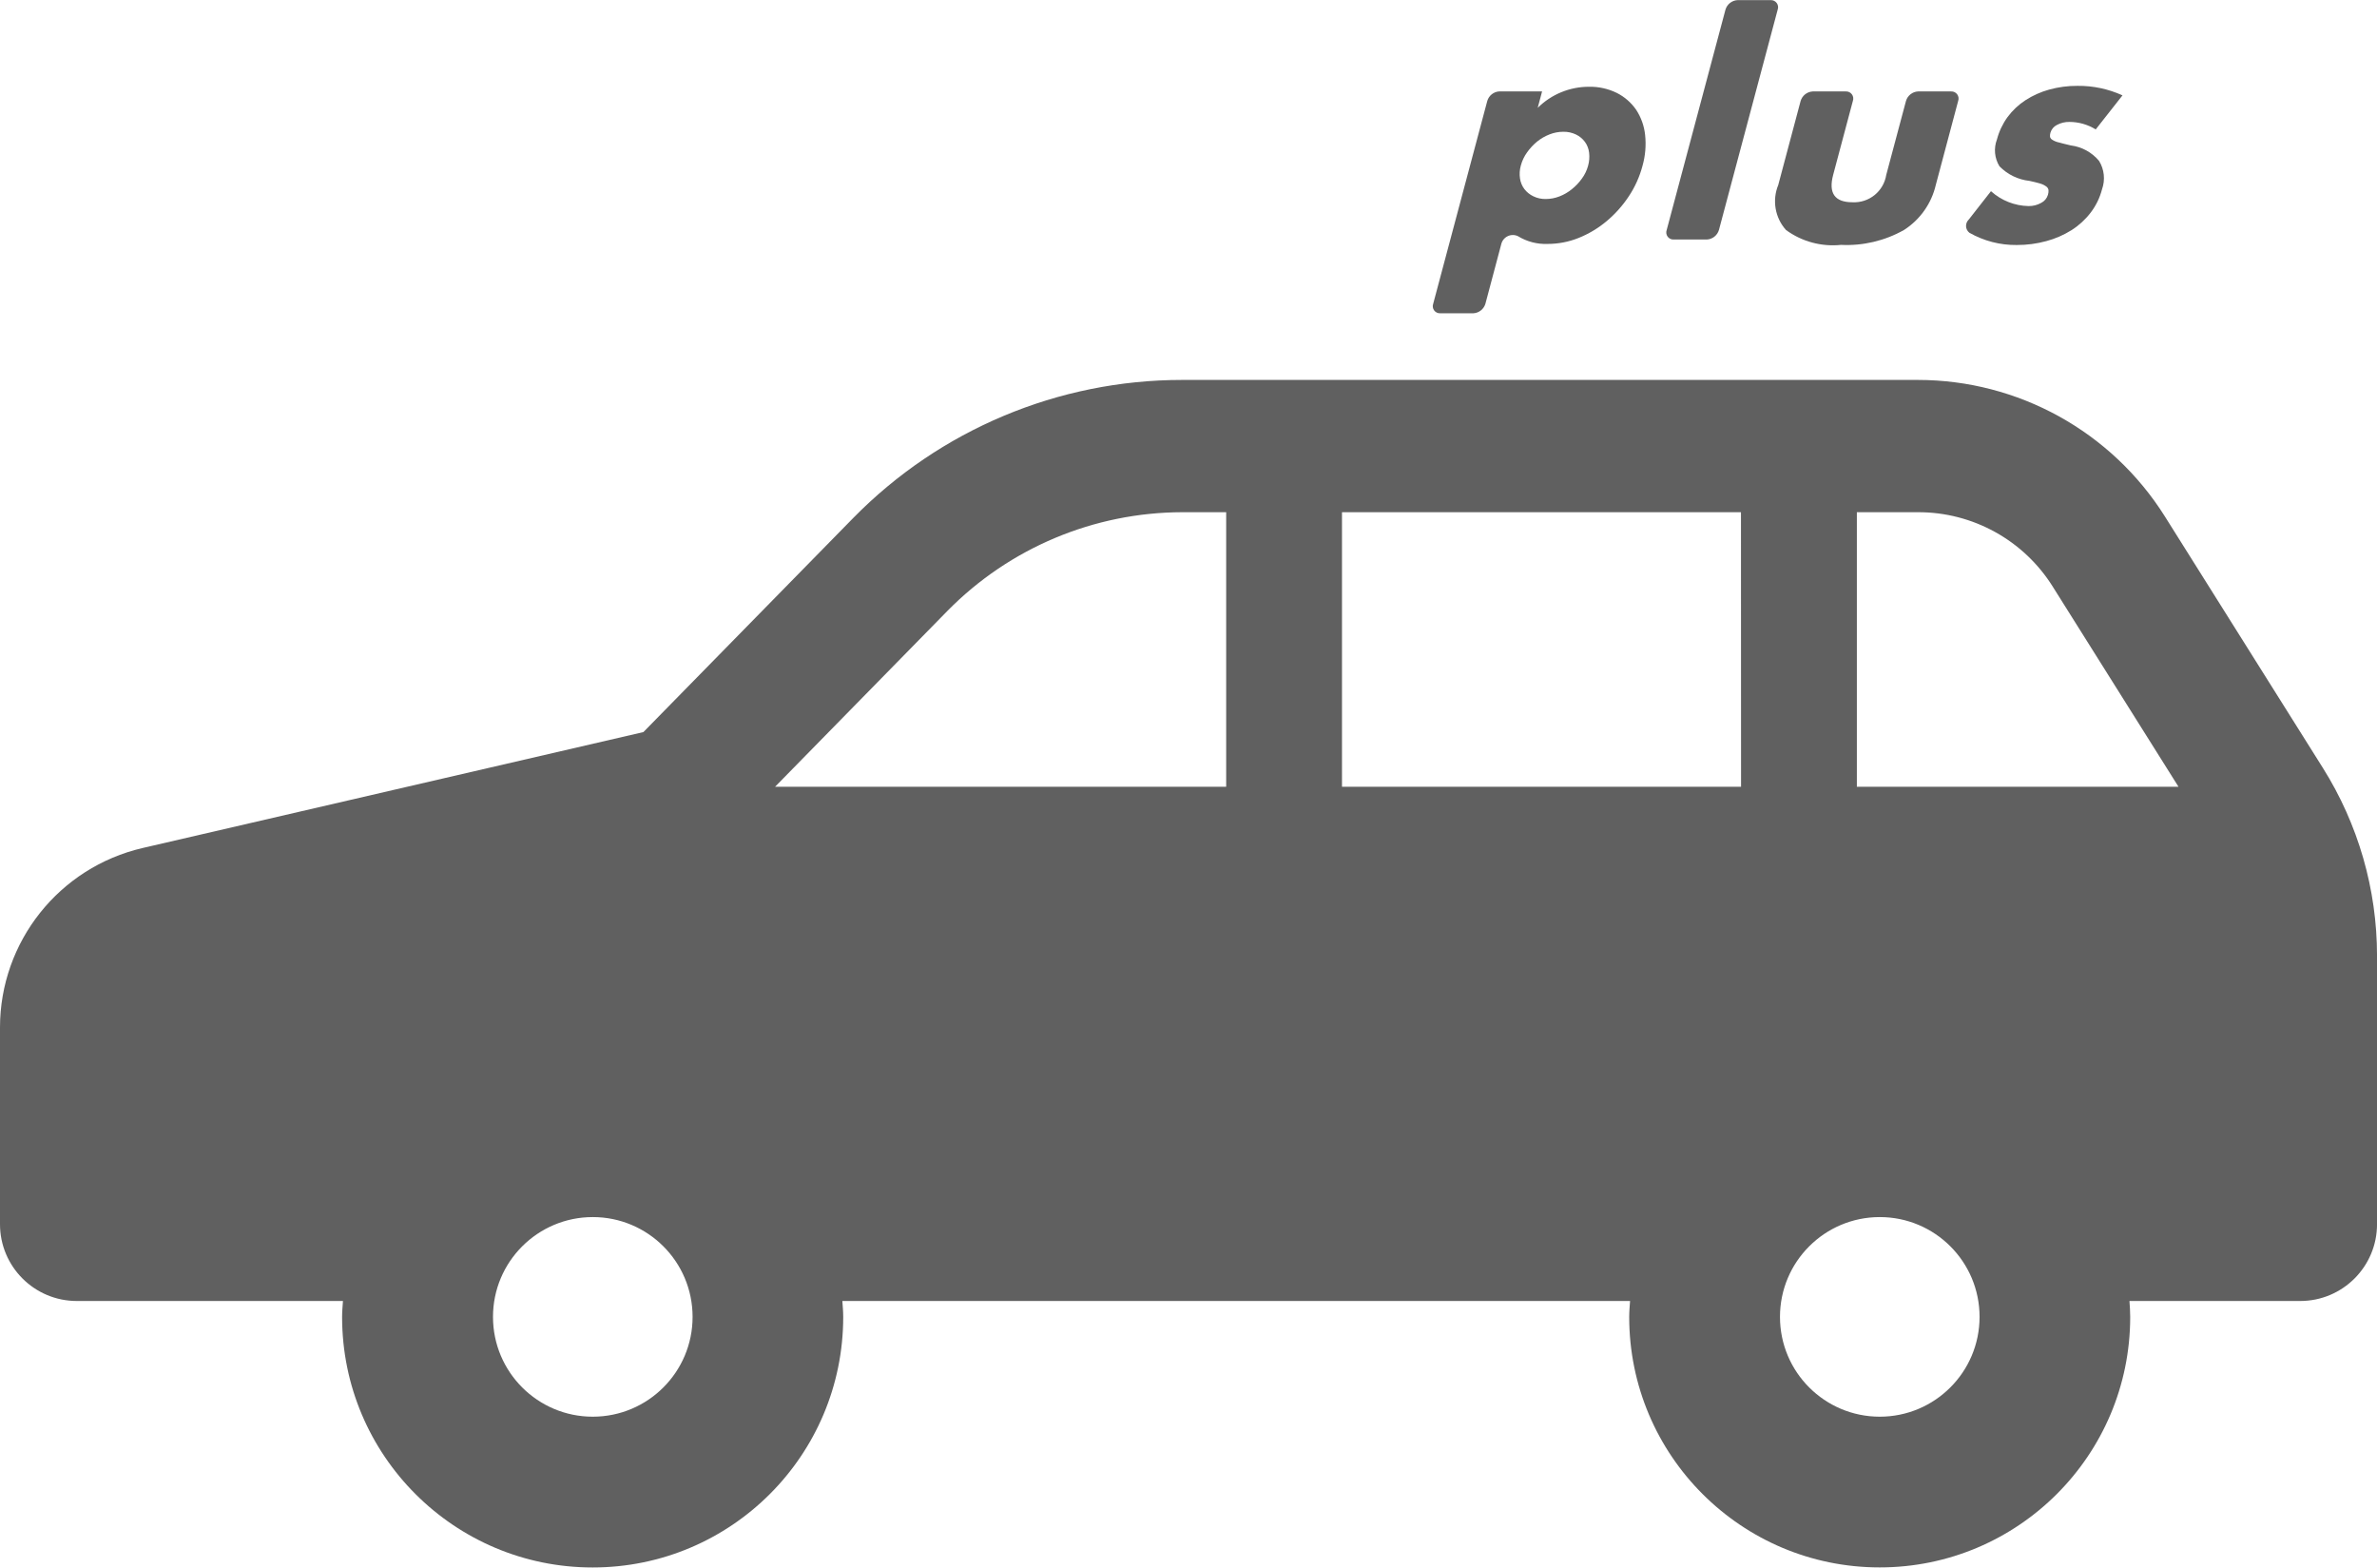
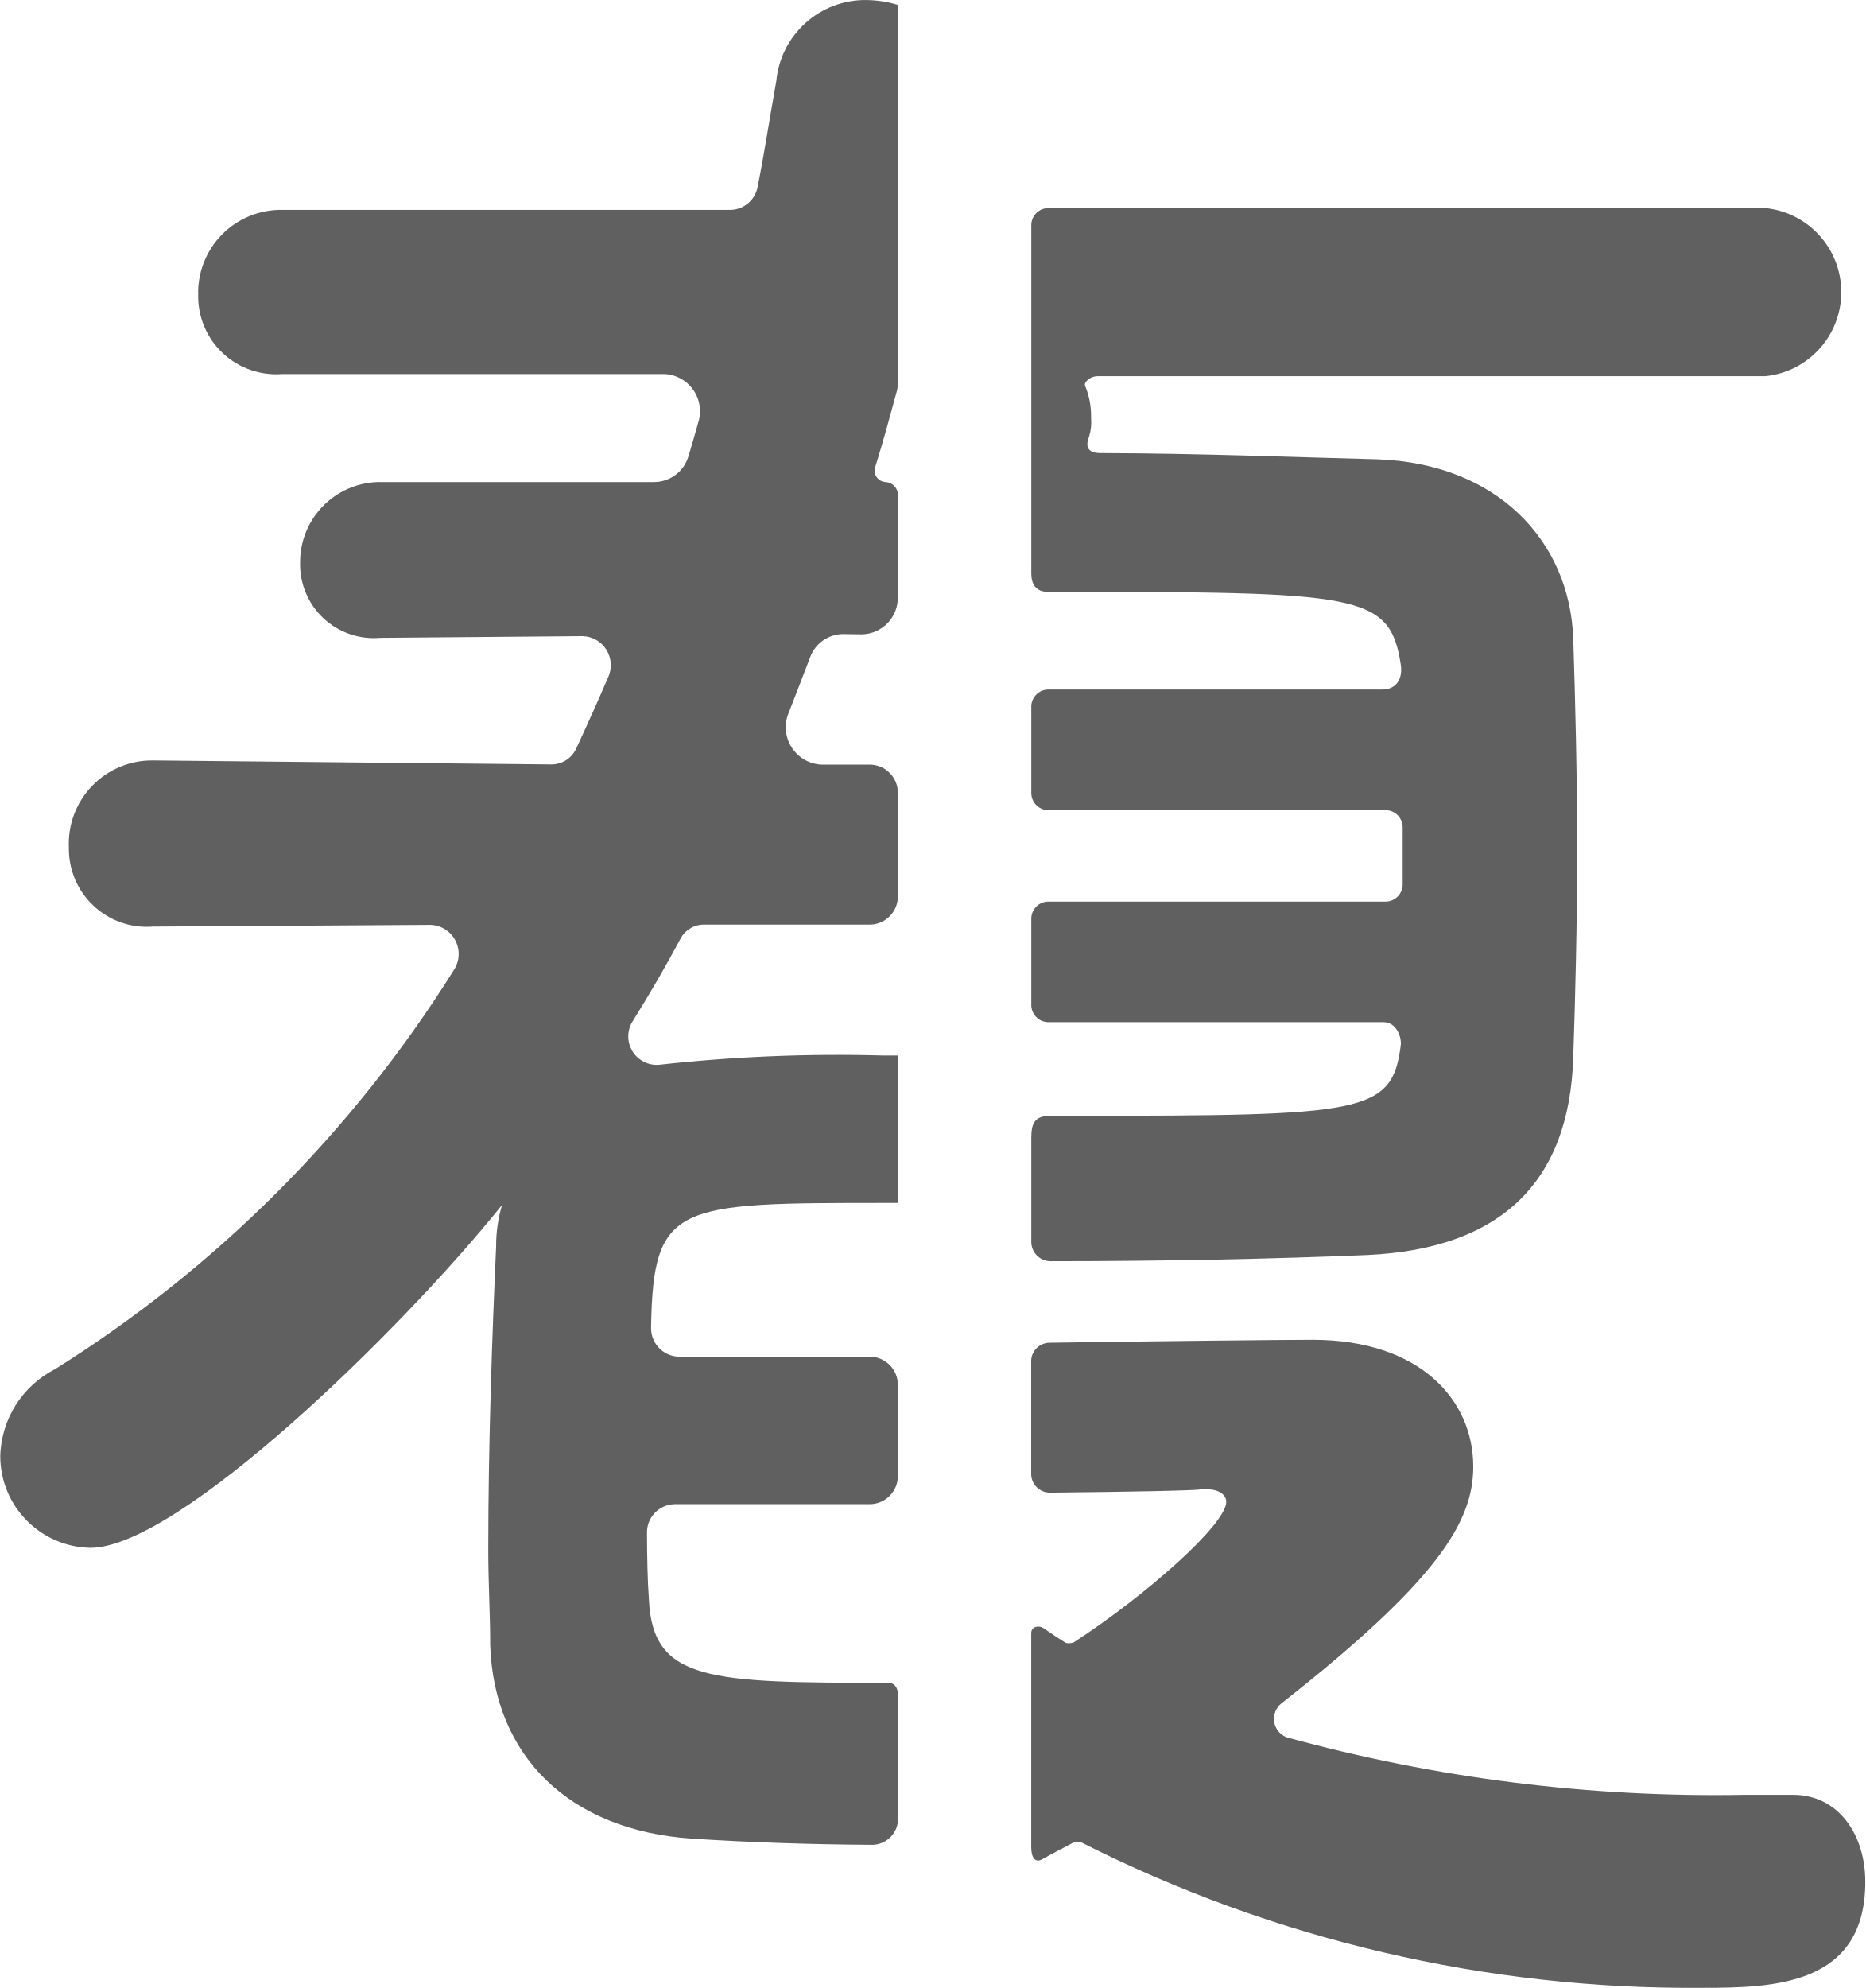
- <svg xmlns="http://www.w3.org/2000/svg" width="79.864" height="52.661" viewBox="0 0 79.864 52.661">
-   <g id="Group_1007" data-name="Group 1007" transform="translate(0 0)">
-     <g id="Group_562" data-name="Group 562" transform="translate(48.142 0)">
-       <path id="Path_728" data-name="Path 728" d="M695.248,1269.9a.238.238,0,0,0,.236.321h1.111a.449.449,0,0,0,.407-.321l.532-2a.4.4,0,0,1,.562-.269,1.774,1.774,0,0,0,.992.26,2.794,2.794,0,0,0,1.043-.2,3.5,3.5,0,0,0,.94-.562,3.87,3.87,0,0,0,.746-.834,3.436,3.436,0,0,0,.463-1.028,2.733,2.733,0,0,0,.088-1.037,1.91,1.91,0,0,0-.3-.844,1.741,1.741,0,0,0-.649-.567,2.035,2.035,0,0,0-.94-.208,2.441,2.441,0,0,0-1.72.708l.147-.552H697.47a.447.447,0,0,0-.406.322Zm2.944-4.643a1.351,1.351,0,0,1,.209-.441,1.847,1.847,0,0,1,.339-.364,1.561,1.561,0,0,1,.419-.242,1.267,1.267,0,0,1,.46-.087.94.94,0,0,1,.426.092.808.808,0,0,1,.3.247.769.769,0,0,1,.141.364,1.124,1.124,0,0,1-.035.441,1.291,1.291,0,0,1-.206.427,1.776,1.776,0,0,1-.339.358,1.524,1.524,0,0,1-.418.243,1.273,1.273,0,0,1-.461.087.906.906,0,0,1-.416-.092.833.833,0,0,1-.3-.242.779.779,0,0,1-.147-.354A1.028,1.028,0,0,1,698.191,1265.261Z" transform="translate(-695.236 -1259.696)" fill="#606060" />
-       <path id="Path_729" data-name="Path 729" d="M703.575,1267.651h1.112a.449.449,0,0,0,.407-.321l1.973-7.4a.239.239,0,0,0-.236-.322h-1.111a.448.448,0,0,0-.407.322l-1.974,7.4A.238.238,0,0,0,703.575,1267.651Z" transform="translate(-695.482 -1259.604)" fill="#606060" />
-       <path id="Path_730" data-name="Path 730" d="M707.463,1267.428a2.664,2.664,0,0,0,1.848.5,3.915,3.915,0,0,0,2.116-.5,2.459,2.459,0,0,0,1.069-1.513l.751-2.82a.239.239,0,0,0-.236-.322H711.9a.447.447,0,0,0-.406.322l-.662,2.48a1.093,1.093,0,0,1-1.138.921q-.891,0-.646-.921l.661-2.48a.239.239,0,0,0-.236-.322h-1.112a.449.449,0,0,0-.407.322l-.751,2.82A1.444,1.444,0,0,0,707.463,1267.428Z" transform="translate(-695.598 -1259.701)" fill="#606060" />
-       <path id="Path_731" data-name="Path 731" d="M715.417,1267.926a3.7,3.7,0,0,0,.995-.131,3.119,3.119,0,0,0,.846-.368,2.488,2.488,0,0,0,.641-.587,2.195,2.195,0,0,0,.383-.785,1.107,1.107,0,0,0-.1-.955,1.473,1.473,0,0,0-.947-.519c-.165-.039-.3-.071-.4-.1a.656.656,0,0,1-.219-.087.17.17,0,0,1-.081-.1.347.347,0,0,1,.014-.141.422.422,0,0,1,.22-.262.862.862,0,0,1,.419-.1,1.682,1.682,0,0,1,.882.252l.9-1.144a3.558,3.558,0,0,0-1.514-.32,3.5,3.5,0,0,0-.95.126,2.864,2.864,0,0,0-.8.359,2.327,2.327,0,0,0-.6.567,2.256,2.256,0,0,0-.355.751,1.022,1.022,0,0,0,.086.9,1.657,1.657,0,0,0,1.008.49c.152.033.275.063.368.092a.624.624,0,0,1,.2.1.18.18,0,0,1,.071.116.438.438,0,0,1-.019.16.443.443,0,0,1-.227.271.837.837,0,0,1-.426.107,1.939,1.939,0,0,1-1.261-.5l-.747.954a.293.293,0,0,0,.021.442A3.139,3.139,0,0,0,715.417,1267.926Z" transform="translate(-695.799 -1259.695)" fill="#606060" />
+ <svg xmlns="http://www.w3.org/2000/svg" width="63.262" height="67.41" viewBox="0 0 63.262 67.41">
+   <g id="Group_566" data-name="Group 566" transform="translate(0 0)">
+     <g id="Group_565" data-name="Group 565" transform="translate(34.976 7.039)">
+       <path id="Path_733" data-name="Path 733" d="M947.44,1283.041c10.555,0,11.583.029,11.96,2.466.073.475-.147.845-.626.845H947.433a.582.582,0,0,0-.564.6v2.89a.582.582,0,0,0,.564.6H958.9a.583.583,0,0,1,.564.6v1.9a.583.583,0,0,1-.564.6H947.433a.581.581,0,0,0-.564.6v2.889a.583.583,0,0,0,.564.6h11.385c.444,0,.613.529.582.774-.286,2.333-1.263,2.4-10.969,2.4h-.893c-.559,0-.669.251-.669.755v3.5a.655.655,0,0,0,.647.677c3.859,0,7.579-.076,10.753-.21,4.521-.211,6.848-2.466,6.98-6.694.067-1.971.133-4.508.133-7.043s-.066-5.142-.133-7.187c-.133-3.31-2.593-5.917-6.647-6.058-2.713-.068-5.966-.2-9.359-.21-.181,0-.635-.009-.413-.564a1.678,1.678,0,0,0,.066-.634,2.649,2.649,0,0,0-.2-1.078c-.054-.12.149-.332.437-.332h22.634a2.865,2.865,0,0,0,0-5.7H947.433a.582.582,0,0,0-.564.6v11.784C946.869,1282.878,947.112,1283.041,947.44,1283.041Z" transform="translate(-946.869 -1270.01)" fill="#606060" />
+       <path id="Path_734" data-name="Path 734" d="M972.693,1311.636H971.1a54.775,54.775,0,0,1-15.568-1.949.67.67,0,0,1-.174-1.156c5.32-4.179,6.5-6.165,6.5-8.024,0-2.254-1.8-4.3-5.451-4.3-.91,0-5.165.044-8.942.1a.628.628,0,0,0-.6.649v3.785a.634.634,0,0,0,.621.649c2.666-.026,4.927-.069,5.129-.111h.266c.267,0,.6.141.6.422,0,.759-2.683,3.143-5.168,4.764a.447.447,0,0,1-.275.019c-.26-.16-.509-.327-.755-.5-.14-.1-.416-.069-.416.17v7.263c0,.329.123.548.382.4.343-.2.7-.371,1.047-.563a.492.492,0,0,1,.264-.007,45.793,45.793,0,0,0,21.074,4.934c2.393,0,5.519-.07,5.519-3.594C975.155,1313.046,974.291,1311.636,972.693,1311.636Z" transform="translate(-946.869 -1257.816)" fill="#606060" />
    </g>
-     <g id="Group_563" data-name="Group 563" transform="translate(0 12.765)">
-       <path id="Path_732" data-name="Path 732" d="M723.626,1285.8l-5.306-8.445a9.808,9.808,0,0,0-8.3-4.586H685.3a15.477,15.477,0,0,0-11.051,4.64L667.2,1284.6l-16.822,3.894a6.193,6.193,0,0,0-4.795,6.034v6.605a2.581,2.581,0,0,0,2.58,2.58h8.943c-.012.177-.029.355-.029.534a8.418,8.418,0,0,0,16.837,0c0-.179-.017-.357-.029-.534h26.466c-.012.177-.029.355-.029.534a8.416,8.416,0,1,0,16.833,0c0-.179-.013-.357-.025-.534h5.738a2.581,2.581,0,0,0,2.58-2.58v-9.017A11.867,11.867,0,0,0,723.626,1285.8ZM665.5,1307.6a3.353,3.353,0,1,1,3.353-3.354A3.354,3.354,0,0,1,665.5,1307.6Zm21.286-21.163H671.624l5.8-5.917a11.1,11.1,0,0,1,7.878-3.307h1.479v9.224Zm17.294,0H690.672v-9.224h13.405Zm4.662,21.163a3.353,3.353,0,1,1,3.352-3.354A3.355,3.355,0,0,1,708.739,1307.6Zm-.771-21.163v-9.224h2.05a5.325,5.325,0,0,1,4.535,2.506l4.221,6.717Z" transform="translate(-645.583 -1272.77)" fill="#606060" />
-     </g>
+     <path id="Path_735" data-name="Path 735" d="M951.7,1322.268c-6.043,0-7.984-.04-8.116-2.816-.048-.66-.062-1.427-.066-2.252a.96.96,0,0,1,.928-.989H951.1a.955.955,0,0,0,.926-.982v-3.036a.956.956,0,0,0-.926-.983h-6.515a.968.968,0,0,1-.928-1.019c.076-4.194.86-4.194,7.969-4.194h.4v-5h-.531a54.85,54.85,0,0,0-7.56.314.965.965,0,0,1-.887-1.5c.56-.9,1.1-1.824,1.6-2.762a.9.9,0,0,1,.791-.49H951.1a.956.956,0,0,0,.926-.983v-3.46a.955.955,0,0,0-.926-.982h-1.66a1.268,1.268,0,0,1-1.113-1.765c.246-.621.483-1.25.724-1.874a1.2,1.2,0,0,1,1.135-.787l.615.009a1.242,1.242,0,0,0,1.224-1.278v-3.392a.439.439,0,0,0-.411-.494.391.391,0,0,1-.344-.544c.26-.835.49-1.691.719-2.528a1.079,1.079,0,0,0,.036-.274v-12.835a3.836,3.836,0,0,0-1.063-.164,3.033,3.033,0,0,0-3.058,2.748c-.22,1.218-.394,2.387-.633,3.587a.954.954,0,0,1-.914.781h-15.2a2.808,2.808,0,0,0-2.86,2.889,2.646,2.646,0,0,0,2.86,2.677H944.1a1.262,1.262,0,0,1,1.159,1.635c-.106.384-.217.768-.333,1.148a1.217,1.217,0,0,1-1.157.879h-9.225a2.717,2.717,0,0,0-2.79,2.747,2.5,2.5,0,0,0,2.725,2.536h.065l6.8-.057a.984.984,0,0,1,.861,1.387c-.351.817-.716,1.626-1.084,2.417a.923.923,0,0,1-.845.545l-13.507-.135a2.824,2.824,0,0,0-2.857,2.957,2.644,2.644,0,0,0,2.857,2.677l9.418-.058a.988.988,0,0,1,.78,1.533,42.66,42.66,0,0,1-13.521,13.53,3.409,3.409,0,0,0-1.861,2.96,3.113,3.113,0,0,0,3.057,3.1c2.992,0,10.57-7.4,13.96-11.624a4.84,4.84,0,0,0-.2,1.408c-.134,2.96-.267,6.692-.267,10.286,0,1.127.066,2.184.066,3.24.133,3.734,2.659,6.269,6.846,6.552q2.939.189,6.035.208a.889.889,0,0,0,.946-.994v-4.113C952.022,1322.371,951.86,1322.268,951.7,1322.268Z" transform="translate(-921.576 -1265.207)" fill="#606060" />
  </g>
</svg>
